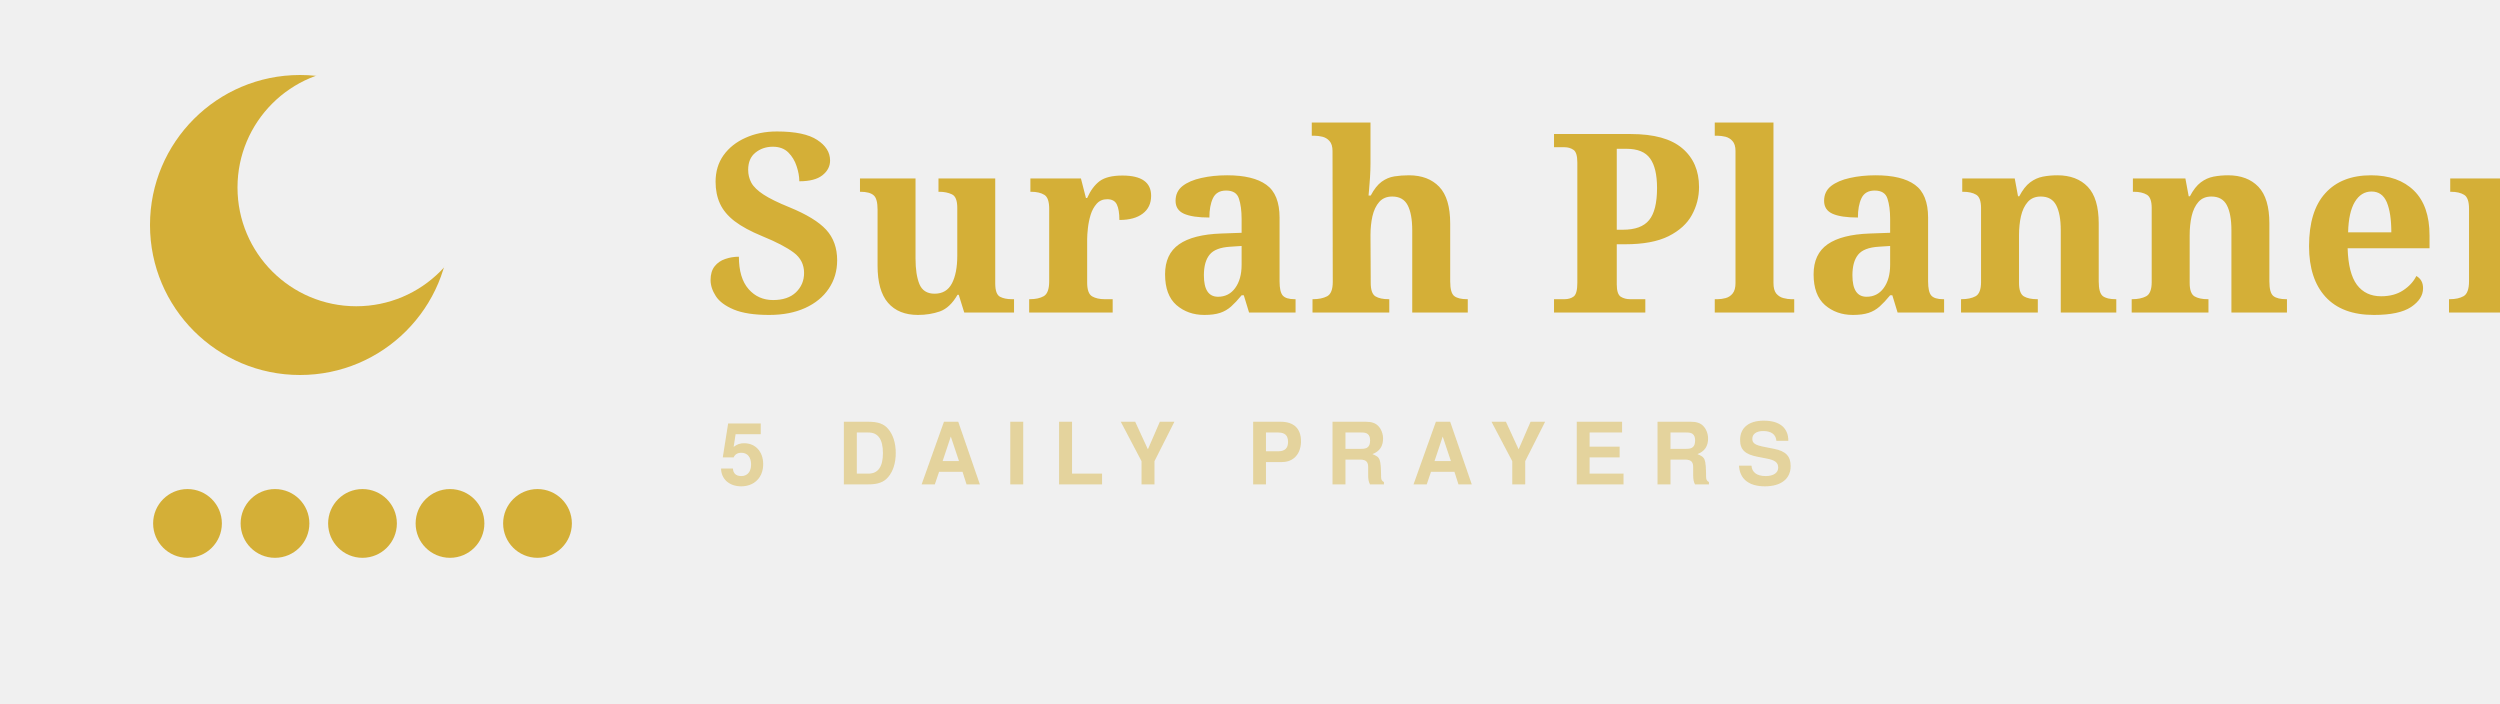
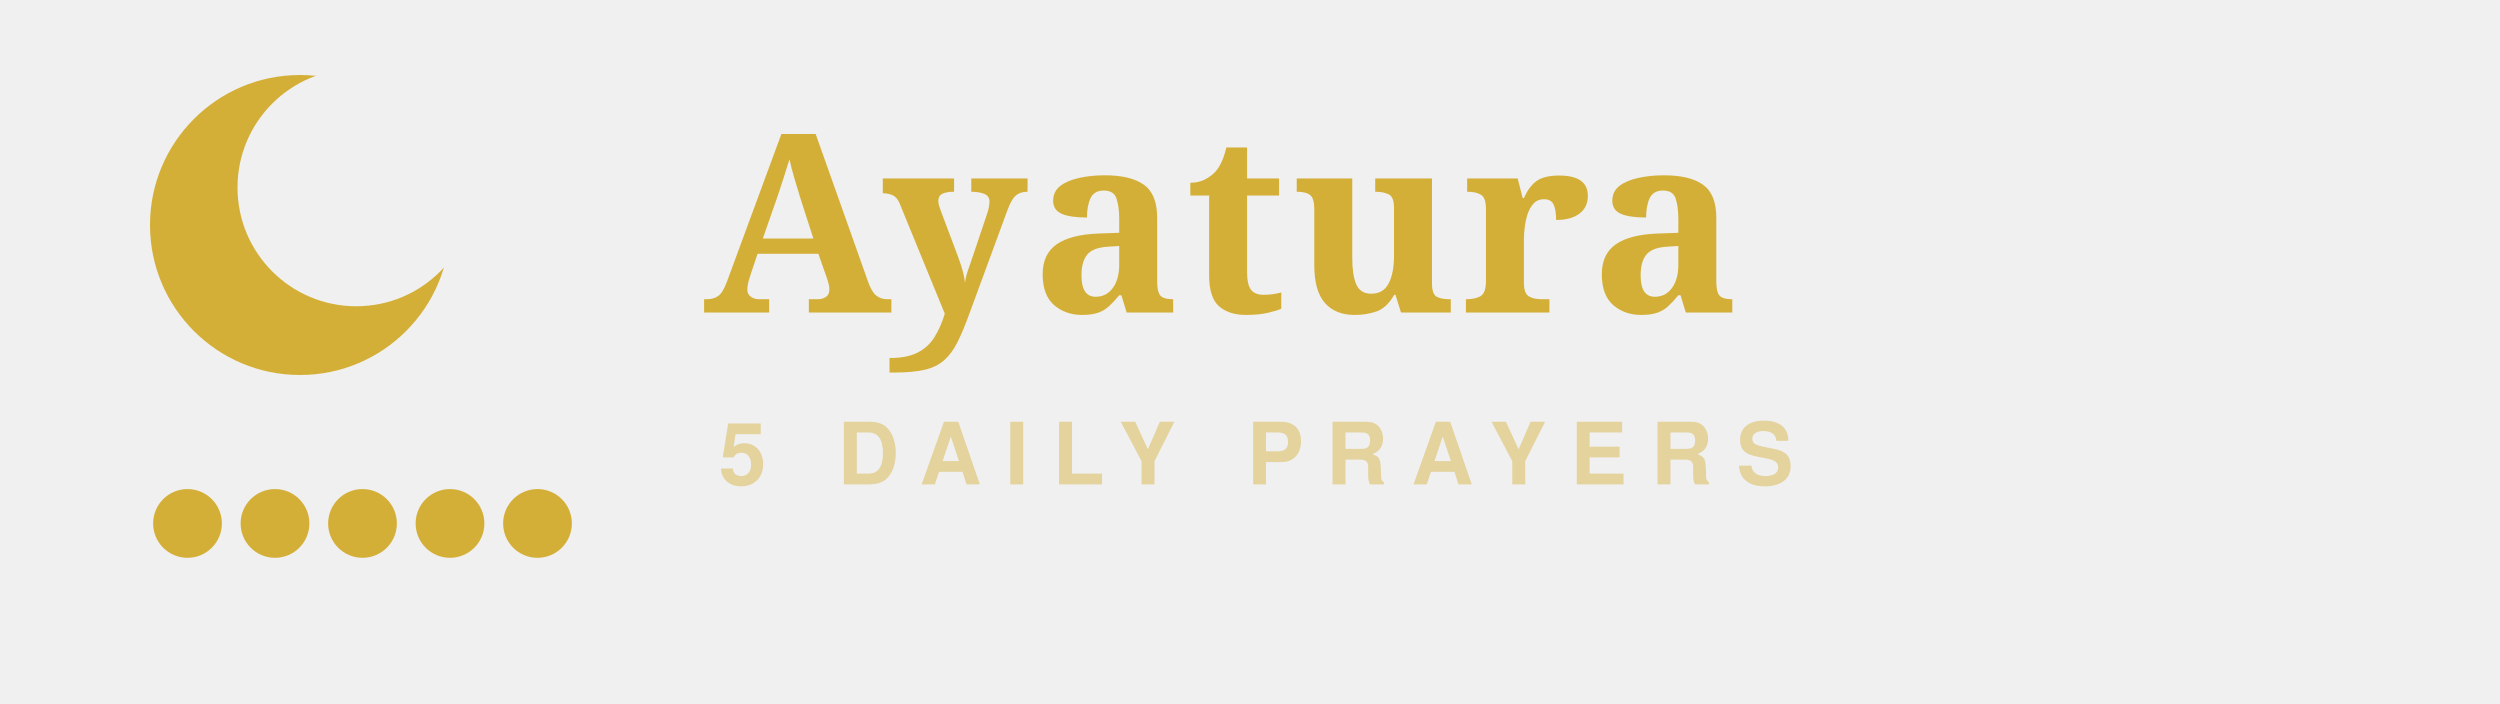
<svg xmlns="http://www.w3.org/2000/svg" viewBox="0 0 320 90">
  <defs>
    <mask id="lm">
      <rect width="320" height="90" fill="white" />
      <circle cx="45.6" cy="24" r="15.2" fill="black" />
    </mask>
  </defs>
  <circle cx="38.4" cy="28.8" r="19.2" fill="#D4AF37" mask="url(#lm)" />
  <circle cx="24" cy="67" r="4.4" fill="#D4AF37" />
  <circle cx="35.2" cy="67" r="4.4" fill="#D4AF37" />
  <circle cx="46.4" cy="67" r="4.4" fill="#D4AF37" />
  <circle cx="57.6" cy="67" r="4.4" fill="#D4AF37" />
  <circle cx="68.8" cy="67" r="4.4" fill="#D4AF37" />
-   <text x="90" y="40" class="title" font-family="'Playfair Display', Georgia, serif" font-size="32" font-weight="700" fill="#D4AF37" letter-spacing="0.5">Surah Planner</text>
+   <text x="90" y="40" class="title" font-family="'Playfair Display', Georgia, serif" font-size="32" font-weight="700" fill="#D4AF37" letter-spacing="0.5">Ayatura</text>
  <text x="92" y="62" font-family="'DM Sans', Helvetica, sans-serif" font-size="11" font-weight="600" fill="#D4AF37" opacity="0.45" letter-spacing="3">5 DAILY PRAYERS</text>
</svg>
